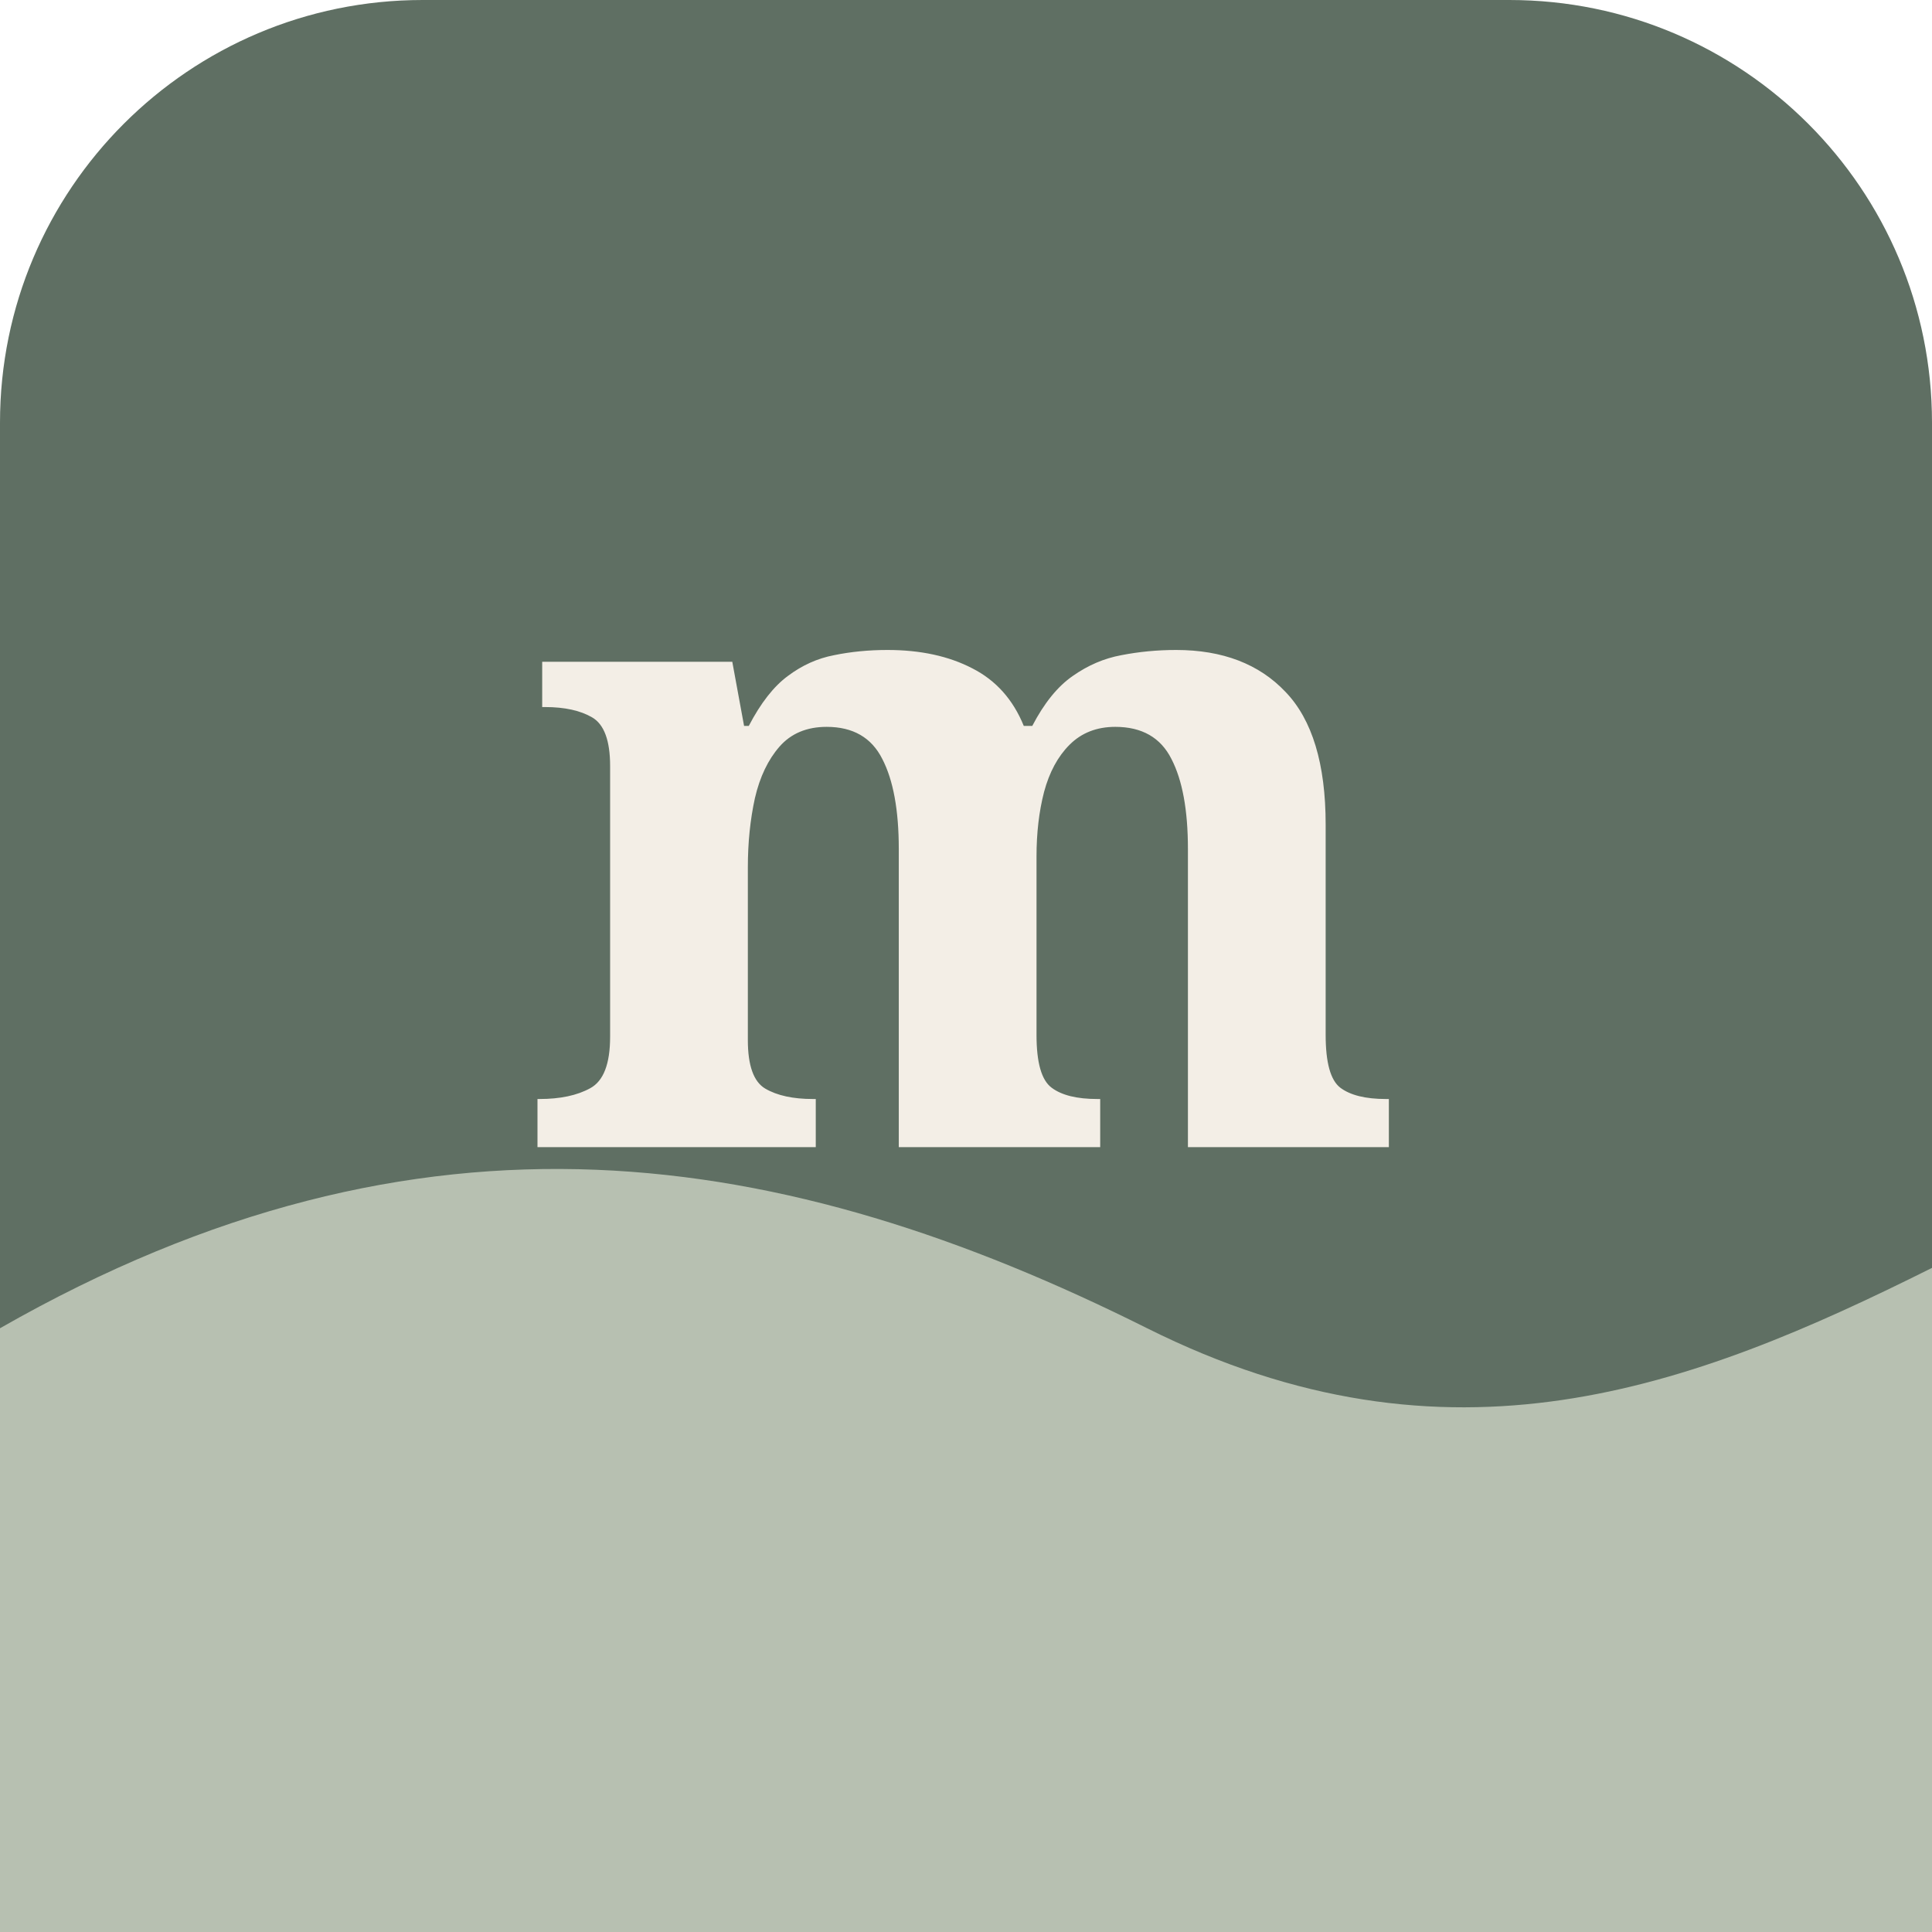
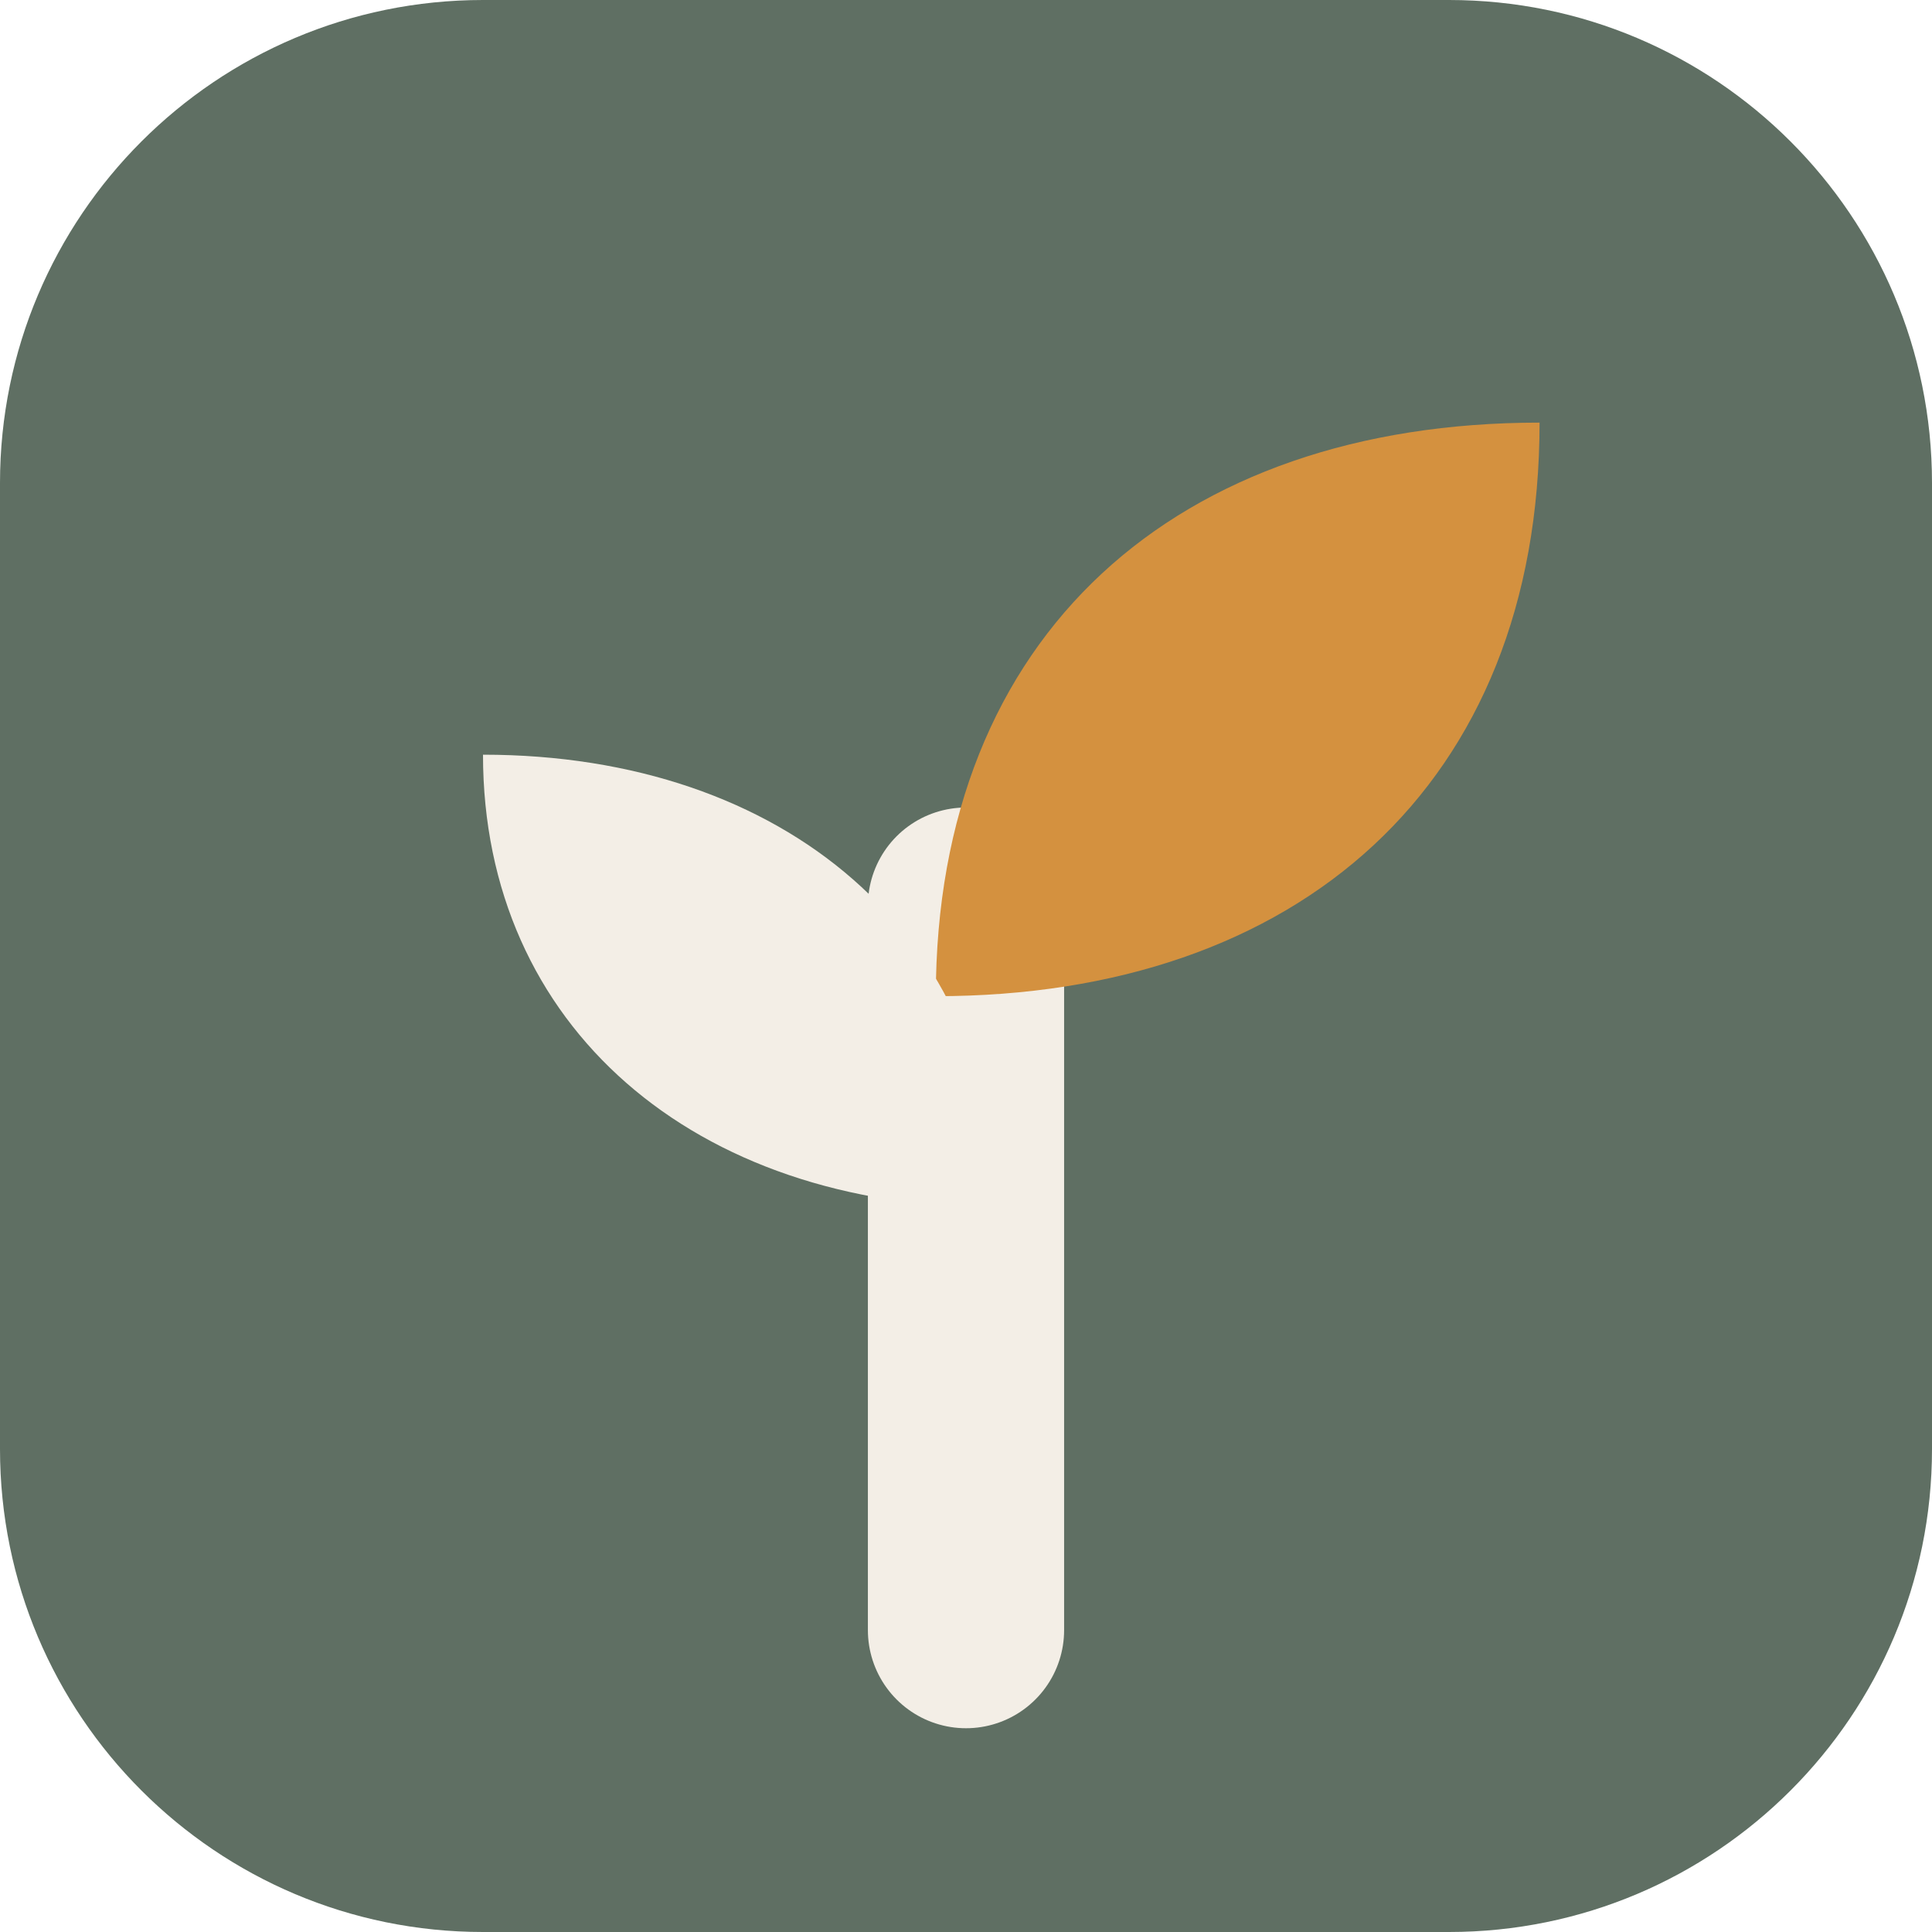
<svg xmlns="http://www.w3.org/2000/svg" viewBox="0 0 64 64">
-   <rect width="64" height="64" rx="14" fill="#5F6F63" />
-   <path d="M0 44 C14 36 26 38 38 44 C48 49 56 46 64 42 V64 H0 Z" fill="#B7C0B1" />
-   <text x="32" y="38" text-anchor="middle" font-family="Georgia, serif" font-size="30" font-weight="700" fill="#F3EEE6">m</text>
+   <rect width="64" height="64" rx="16" fill="#5F6F63" />
+   <path d="M32 54V30" stroke="#F3EEE6" stroke-width="6.5" stroke-linecap="round" />
+   <path d="M31 33c0-12 8-19 20-19 0 12-8 19-20 19z" fill="#D4913F" />
+   <path d="M33 40c0-9-7-15-17-15 0 9 7 15 17 15z" fill="#F3EEE6" />
</svg>
